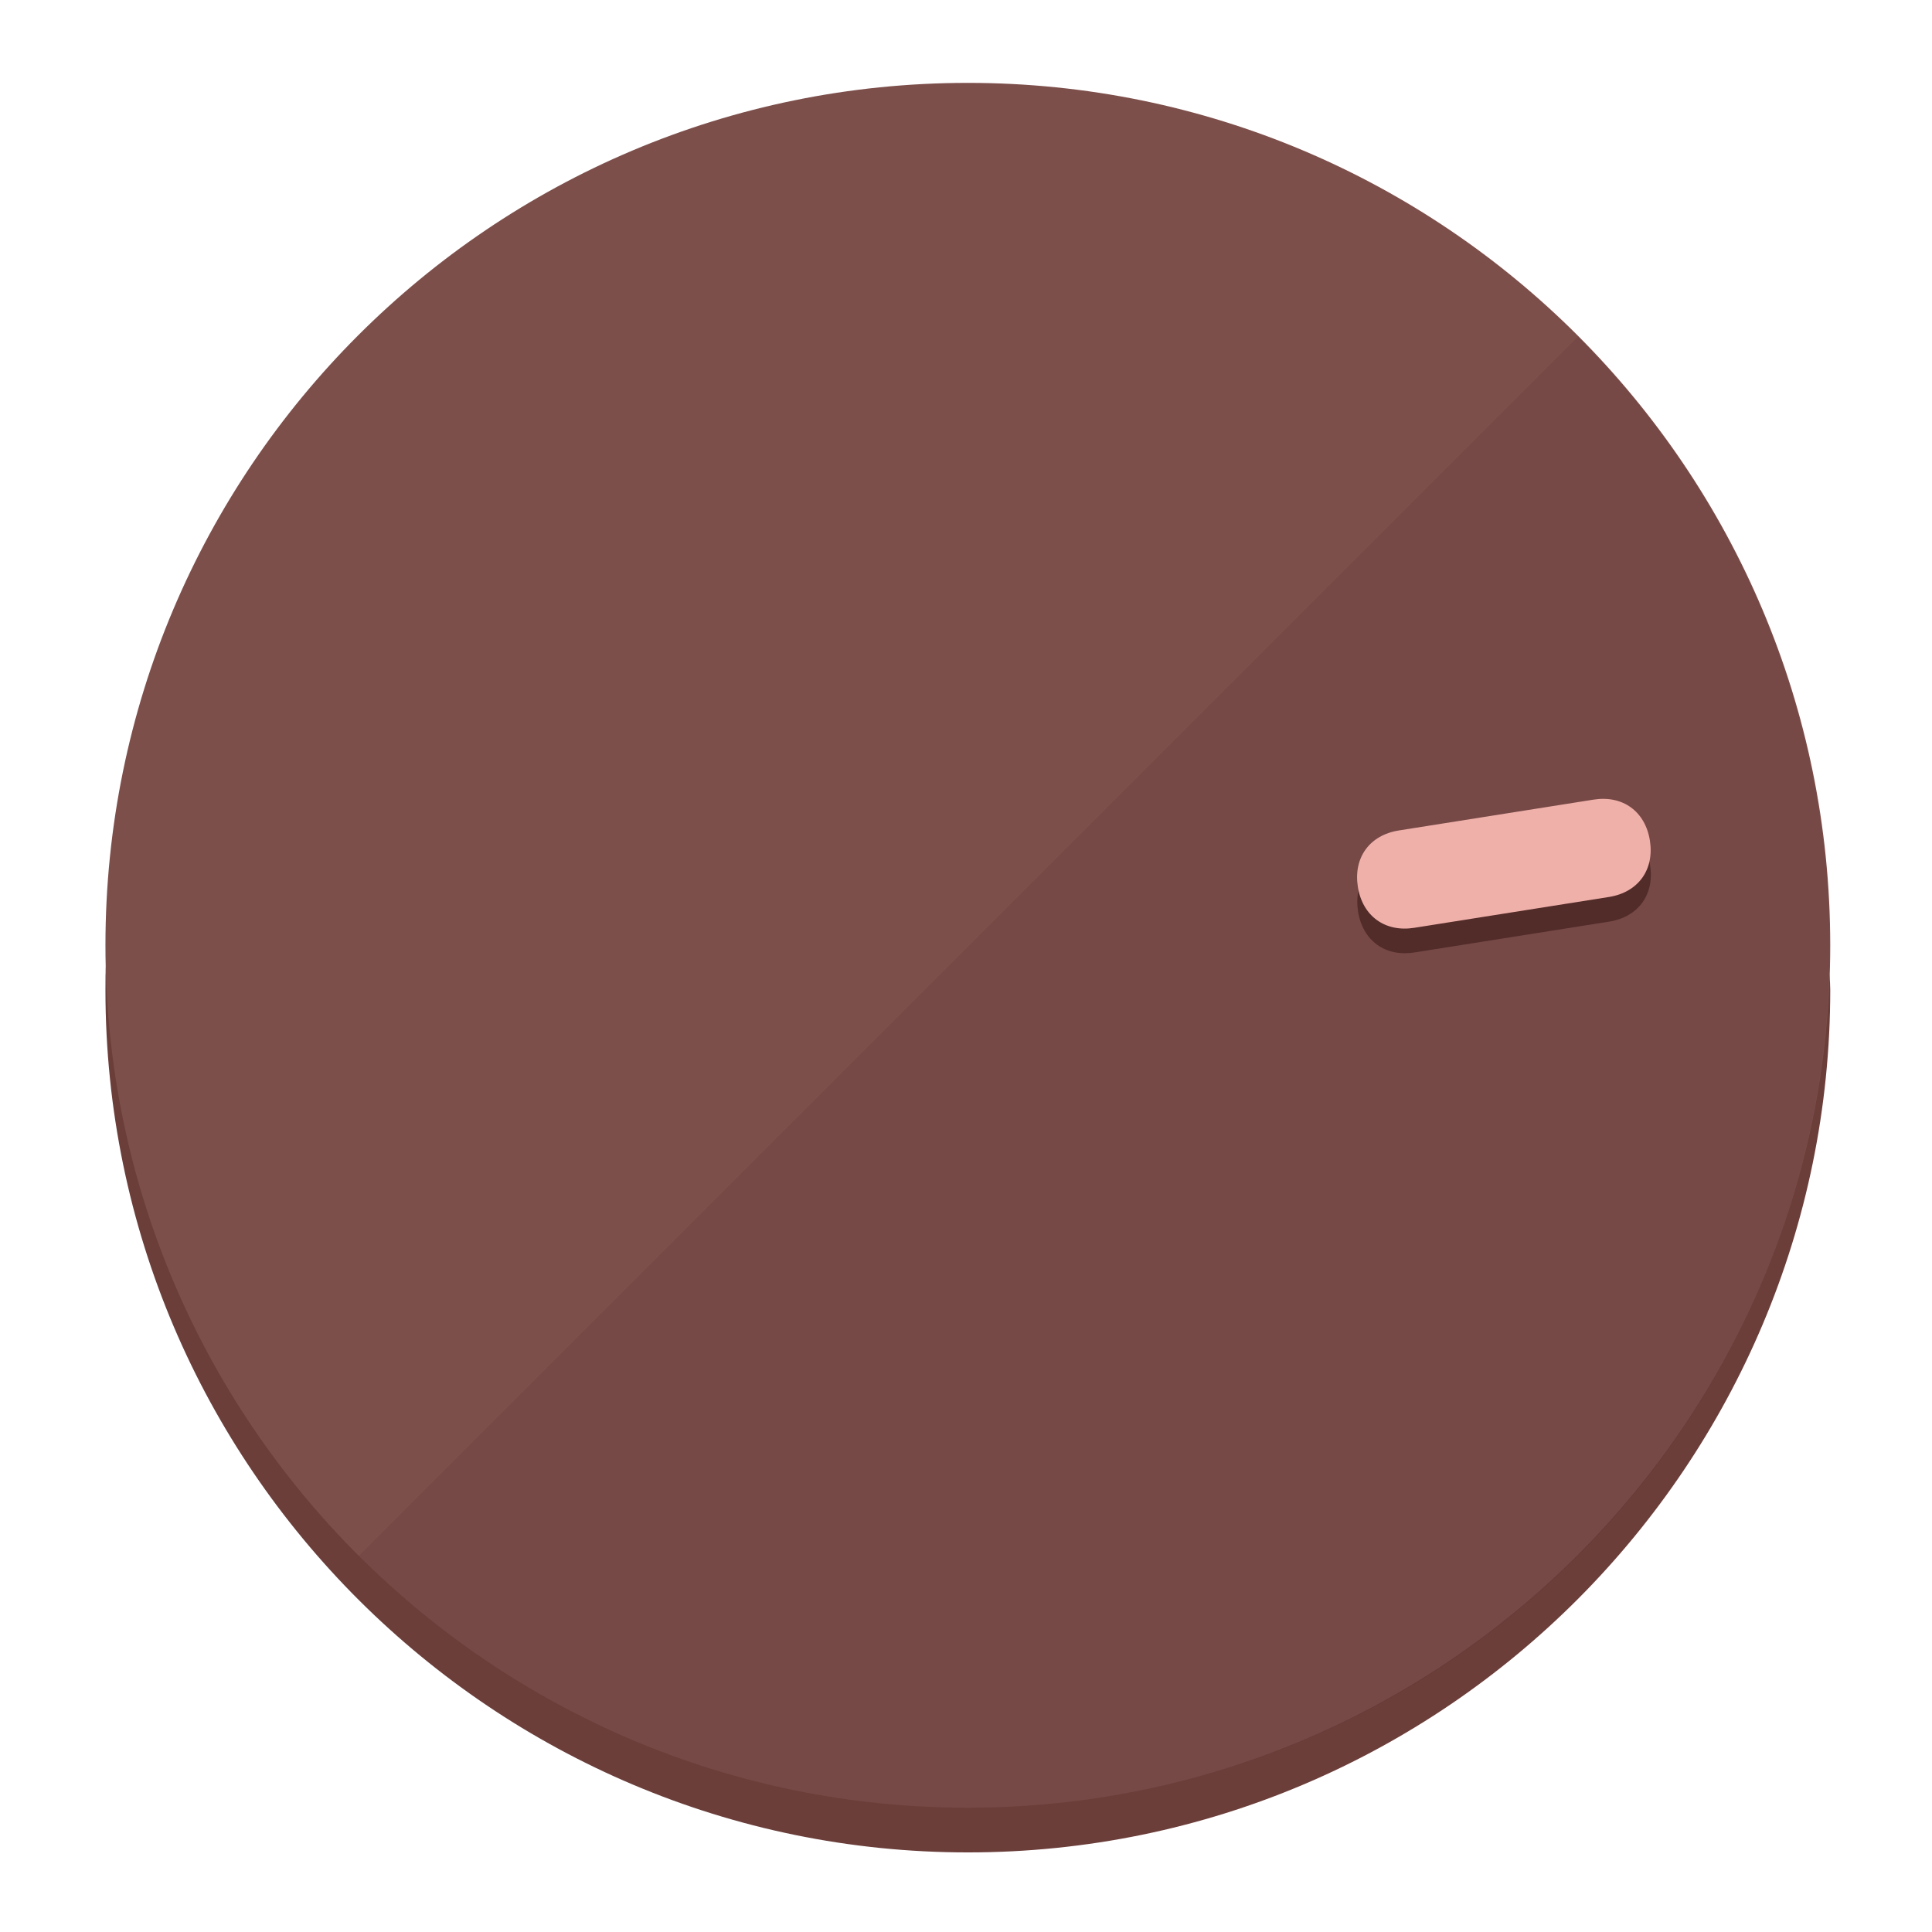
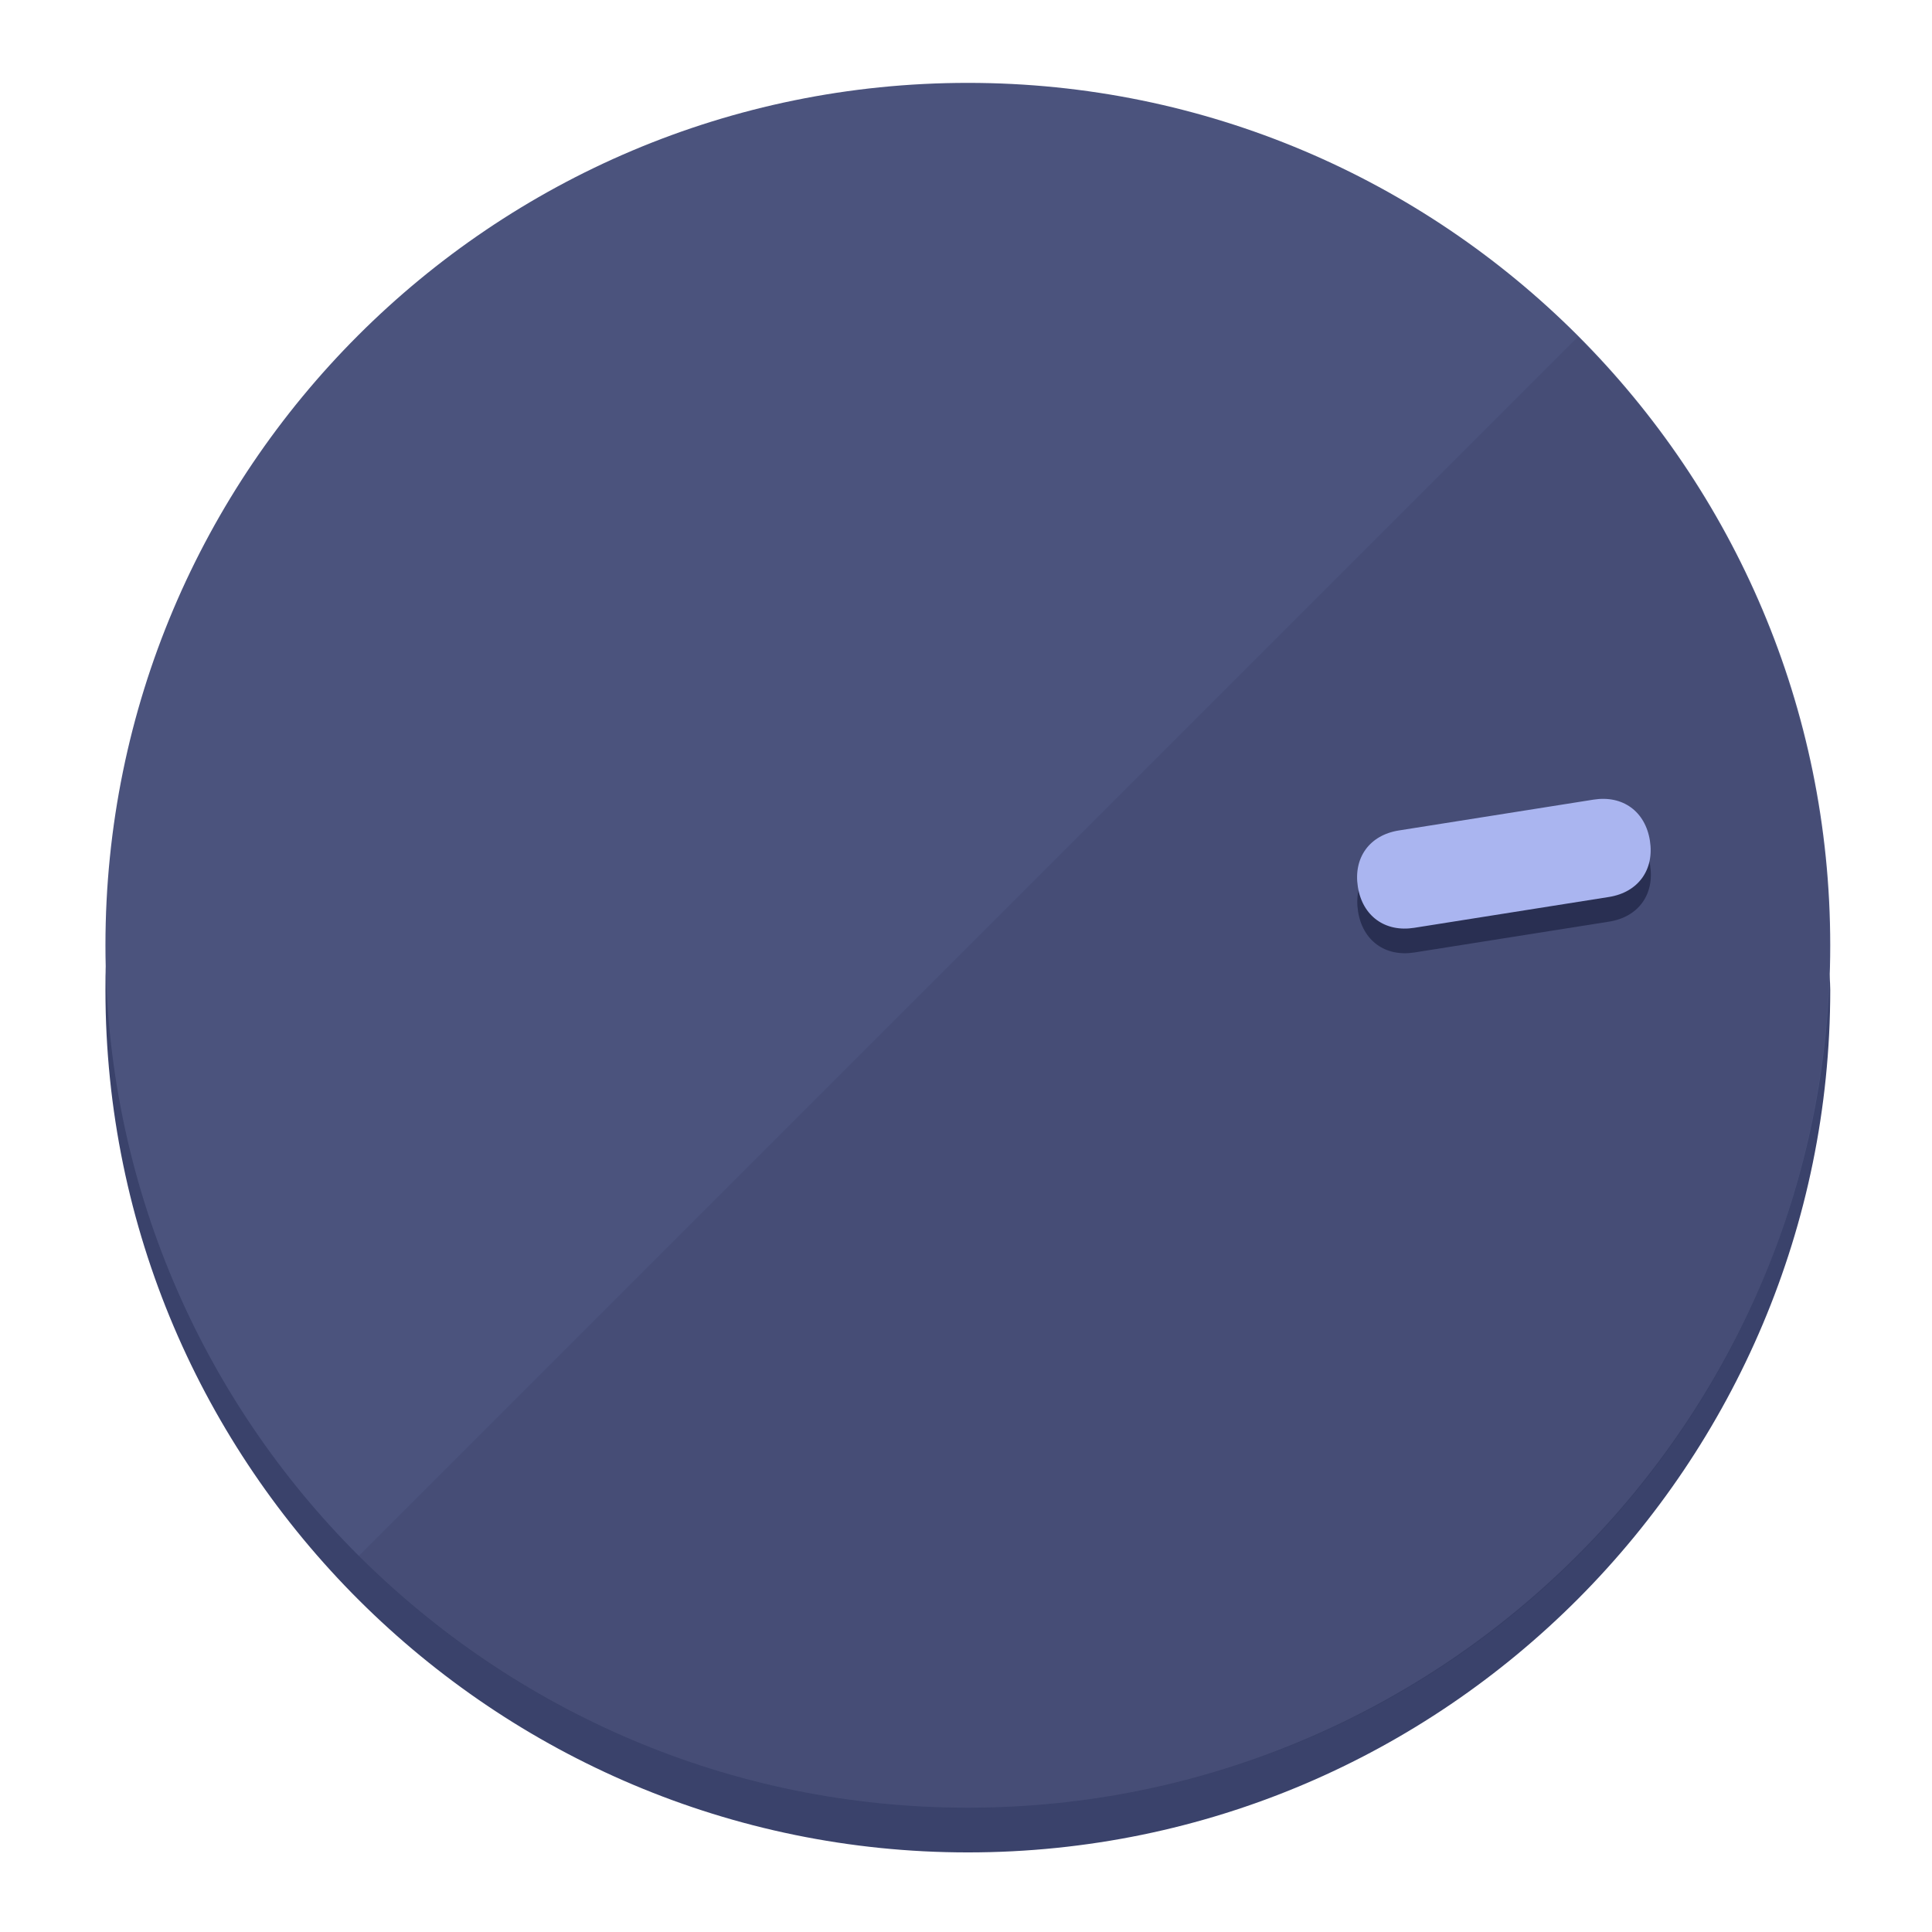
<svg xmlns="http://www.w3.org/2000/svg" height="120px" width="120px" version="1.1" id="Layer_1" viewBox="0 0 496.8 496.8" xml:space="preserve">
  <defs id="defs23" />
  <g id="g3158">
-     <path style="display:inline;fill:#6B3E3A;fill-opacity:1;stroke-width:1.584" d="m 248.875,445.92 c 116.582,0 212.89,-91.238 220.493,-205.286 0,5.069 1.267,8.87 1.267,13.939 0,121.651 -98.842,221.76 -221.76,221.76 -121.651,0 -221.76,-98.842 -221.76,-221.76 0,-5.069 0,-8.87 1.267,-13.939 7.603,114.048 103.91,205.286 220.493,205.286 z" id="path8" />
-     <circle style="display:inline;fill:#7D4F4B;fill-opacity:1;stroke-width:1.584" cx="248.875" cy="243.071" r="221.76" id="circle12" />
-     <path style="display:inline;fill:#522C29;fill-opacity:0.154;stroke-width:1.587" d="m 405.744,86.606 c 86.308,86.308 86.308,227.193 0,313.5 -86.308,86.308 -227.193,86.308 -313.5,0" id="path14" />
+     <path style="display:inline;fill:#3A426B;fill-opacity:1;stroke-width:1.584" d="m 248.875,445.92 c 116.582,0 212.89,-91.238 220.493,-205.286 0,5.069 1.267,8.87 1.267,13.939 0,121.651 -98.842,221.76 -221.76,221.76 -121.651,0 -221.76,-98.842 -221.76,-221.76 0,-5.069 0,-8.87 1.267,-13.939 7.603,114.048 103.91,205.286 220.493,205.286 z" id="path8" />
+     <circle style="display:inline;fill:#4B537D;fill-opacity:1;stroke-width:1.584" cx="248.875" cy="243.071" r="221.76" id="circle12" />
+     <path style="display:inline;fill:#292F52;fill-opacity:0.154;stroke-width:1.587" d="m 405.744,86.606 c 86.308,86.308 86.308,227.193 0,313.5 -86.308,86.308 -227.193,86.308 -313.5,0" id="path14" />
  </g>
  <g id="g3198">
    <circle style="display:none;fill:#000000;fill-opacity:0;stroke-width:1.584" cx="279.452" cy="-207.304" r="221.76" id="circle12-3" transform="rotate(81)" />
-     <path style="display:inline;fill:#522C29;fill-opacity:1;stroke-width:1.584" d="m 363.714,244.919 c -7.51,1.189 -13.309,-3.024 -14.498,-10.534 v 0 c -1.189,-7.51 3.024,-13.309 10.534,-14.498 l 50.064,-7.929 c 7.51,-1.189 13.309,3.024 14.498,10.534 v 0 c 1.189,7.51 -3.024,13.309 -10.534,14.498 z" id="path3789" />
-     <path style="display:inline;fill:#F0B0AA;stroke-width:1.584" d="m 363.662,238.58 c -7.51,1.189 -13.309,-3.024 -14.498,-10.534 v 0 c -1.189,-7.51 3.024,-13.309 10.534,-14.498 l 50.064,-7.929 c 7.51,-1.189 13.309,3.024 14.498,10.534 v 0 c 1.189,7.51 -3.024,13.309 -10.534,14.498 z" id="path915" />
+     <path style="display:inline;fill:#292F52;fill-opacity:1;stroke-width:1.584" d="m 363.714,244.919 c -7.51,1.189 -13.309,-3.024 -14.498,-10.534 v 0 c -1.189,-7.51 3.024,-13.309 10.534,-14.498 l 50.064,-7.929 c 7.51,-1.189 13.309,3.024 14.498,10.534 v 0 c 1.189,7.51 -3.024,13.309 -10.534,14.498 z" id="path3789" />
+     <path style="display:inline;fill:#AAB5F0;stroke-width:1.584" d="m 363.662,238.58 c -7.51,1.189 -13.309,-3.024 -14.498,-10.534 v 0 c -1.189,-7.51 3.024,-13.309 10.534,-14.498 l 50.064,-7.929 c 7.51,-1.189 13.309,3.024 14.498,10.534 v 0 c 1.189,7.51 -3.024,13.309 -10.534,14.498 z" id="path915" />
  </g>
</svg>
